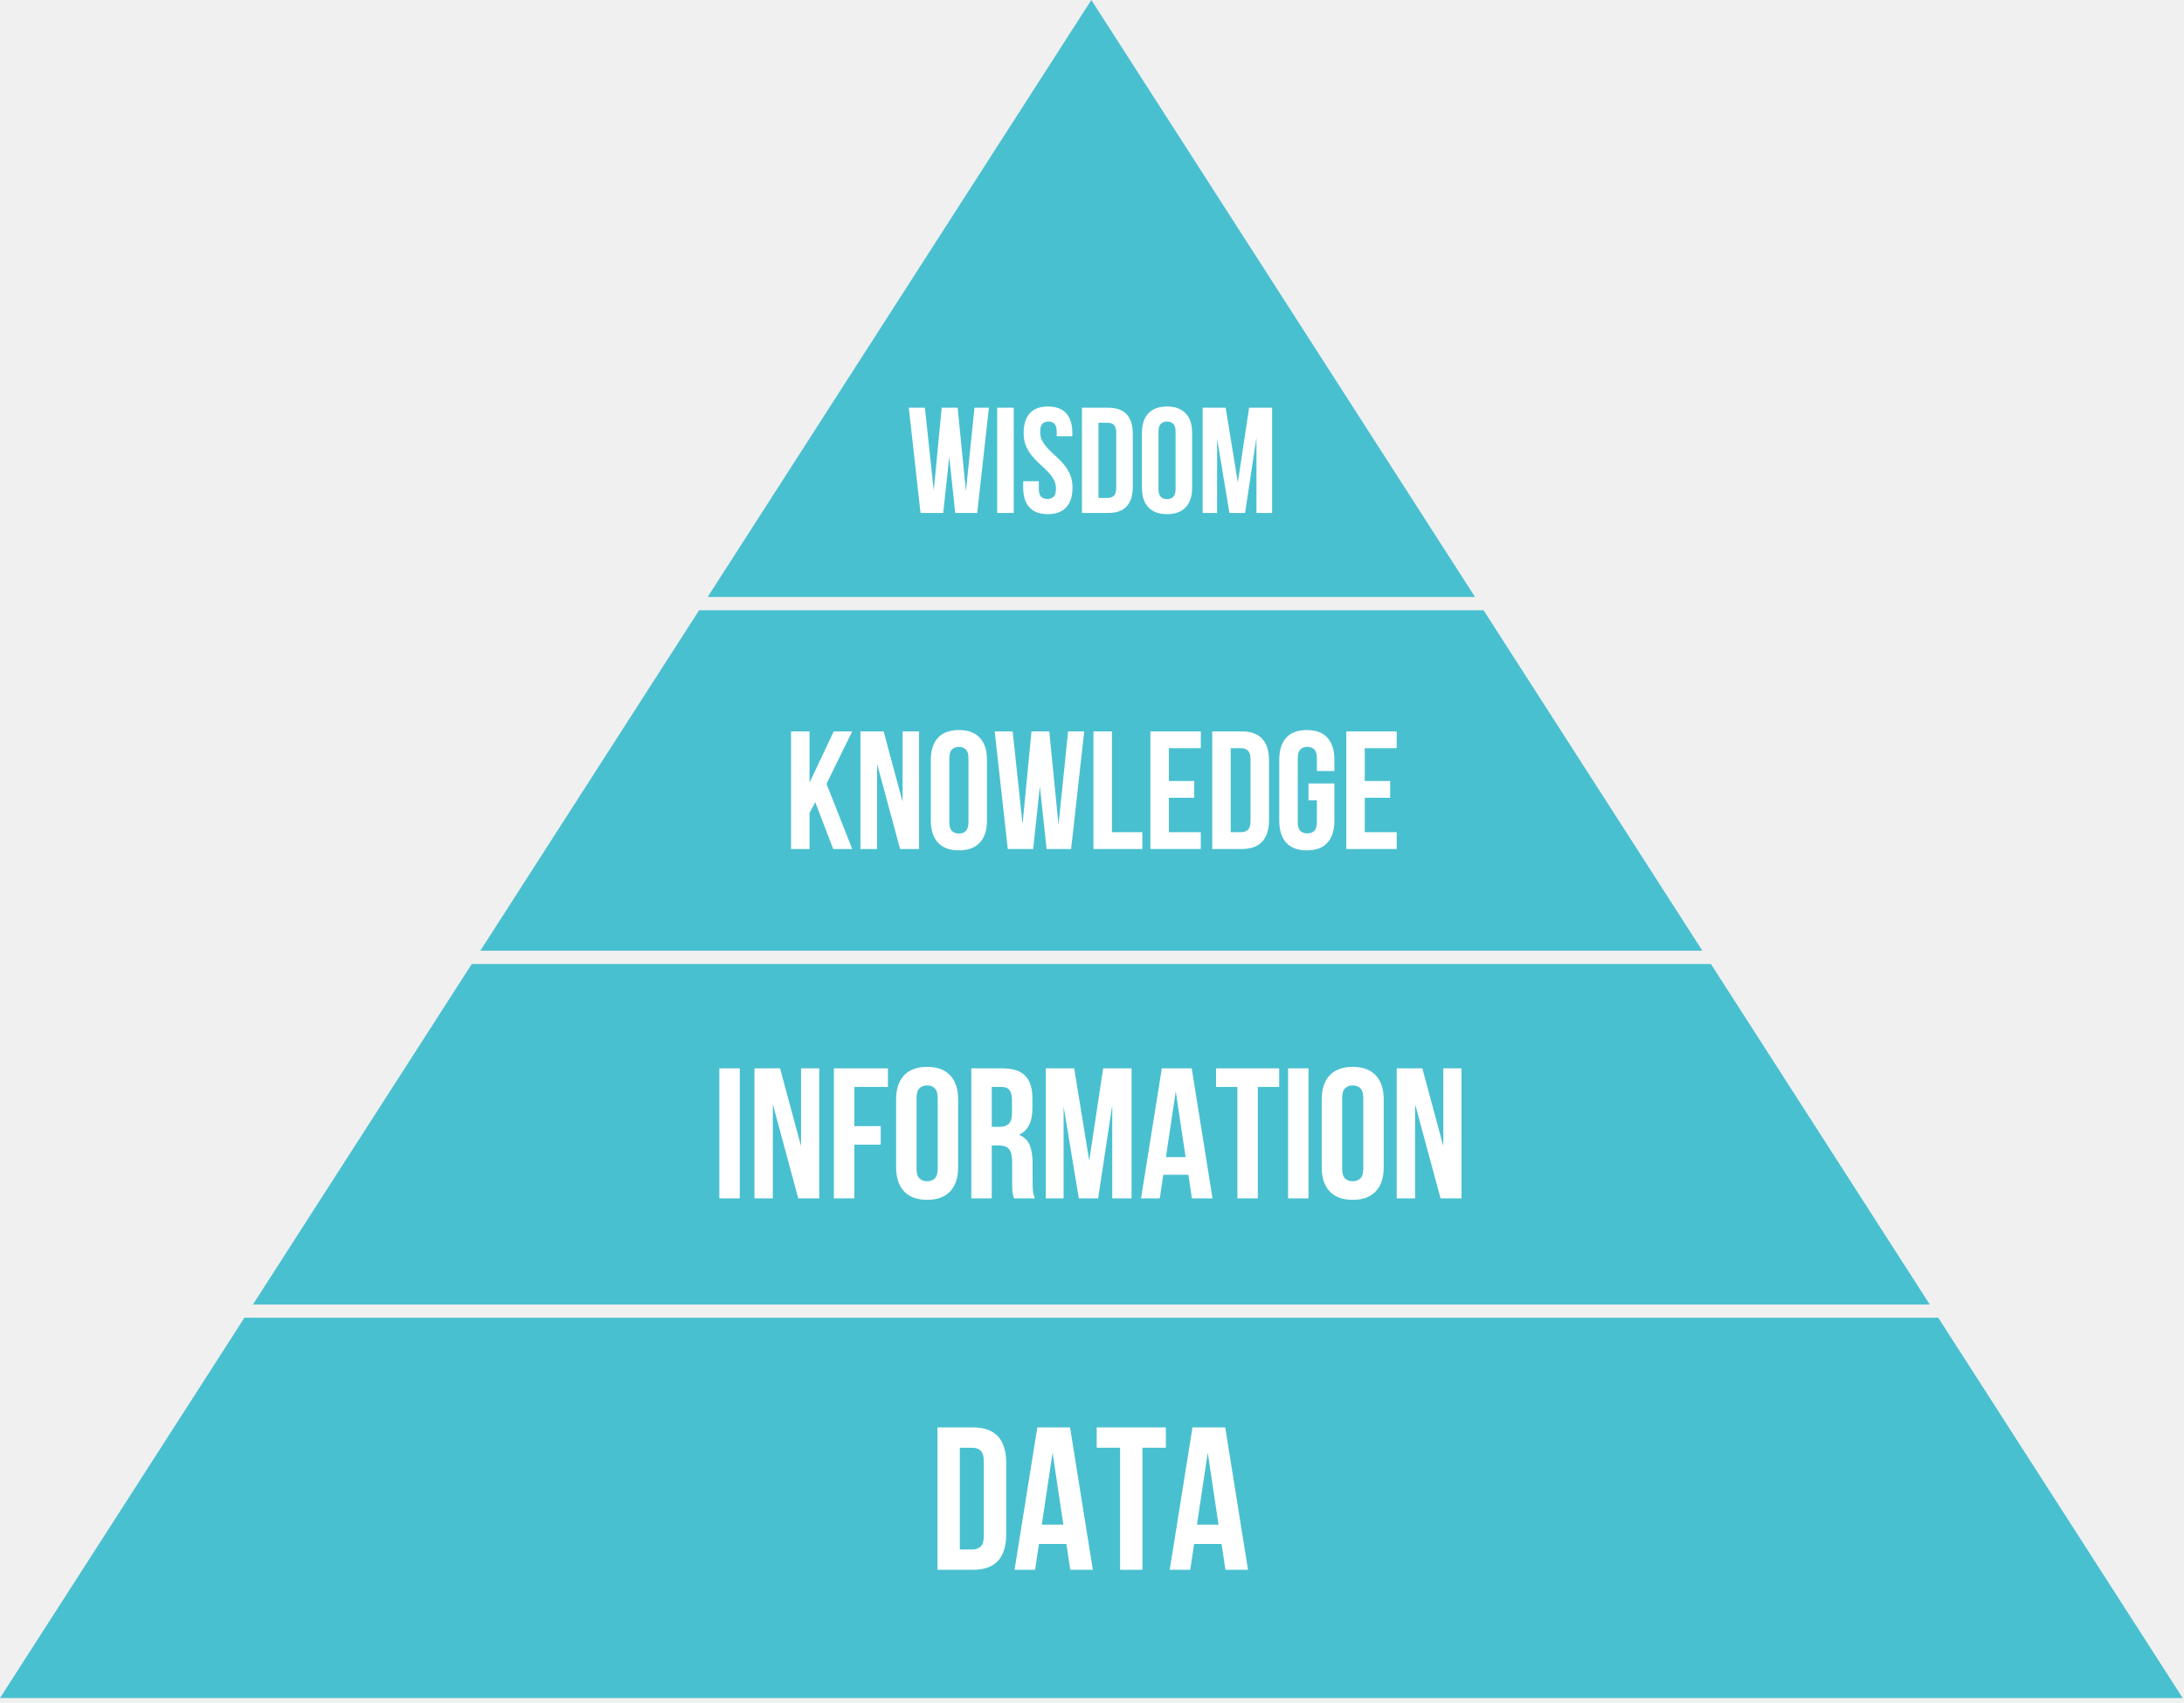
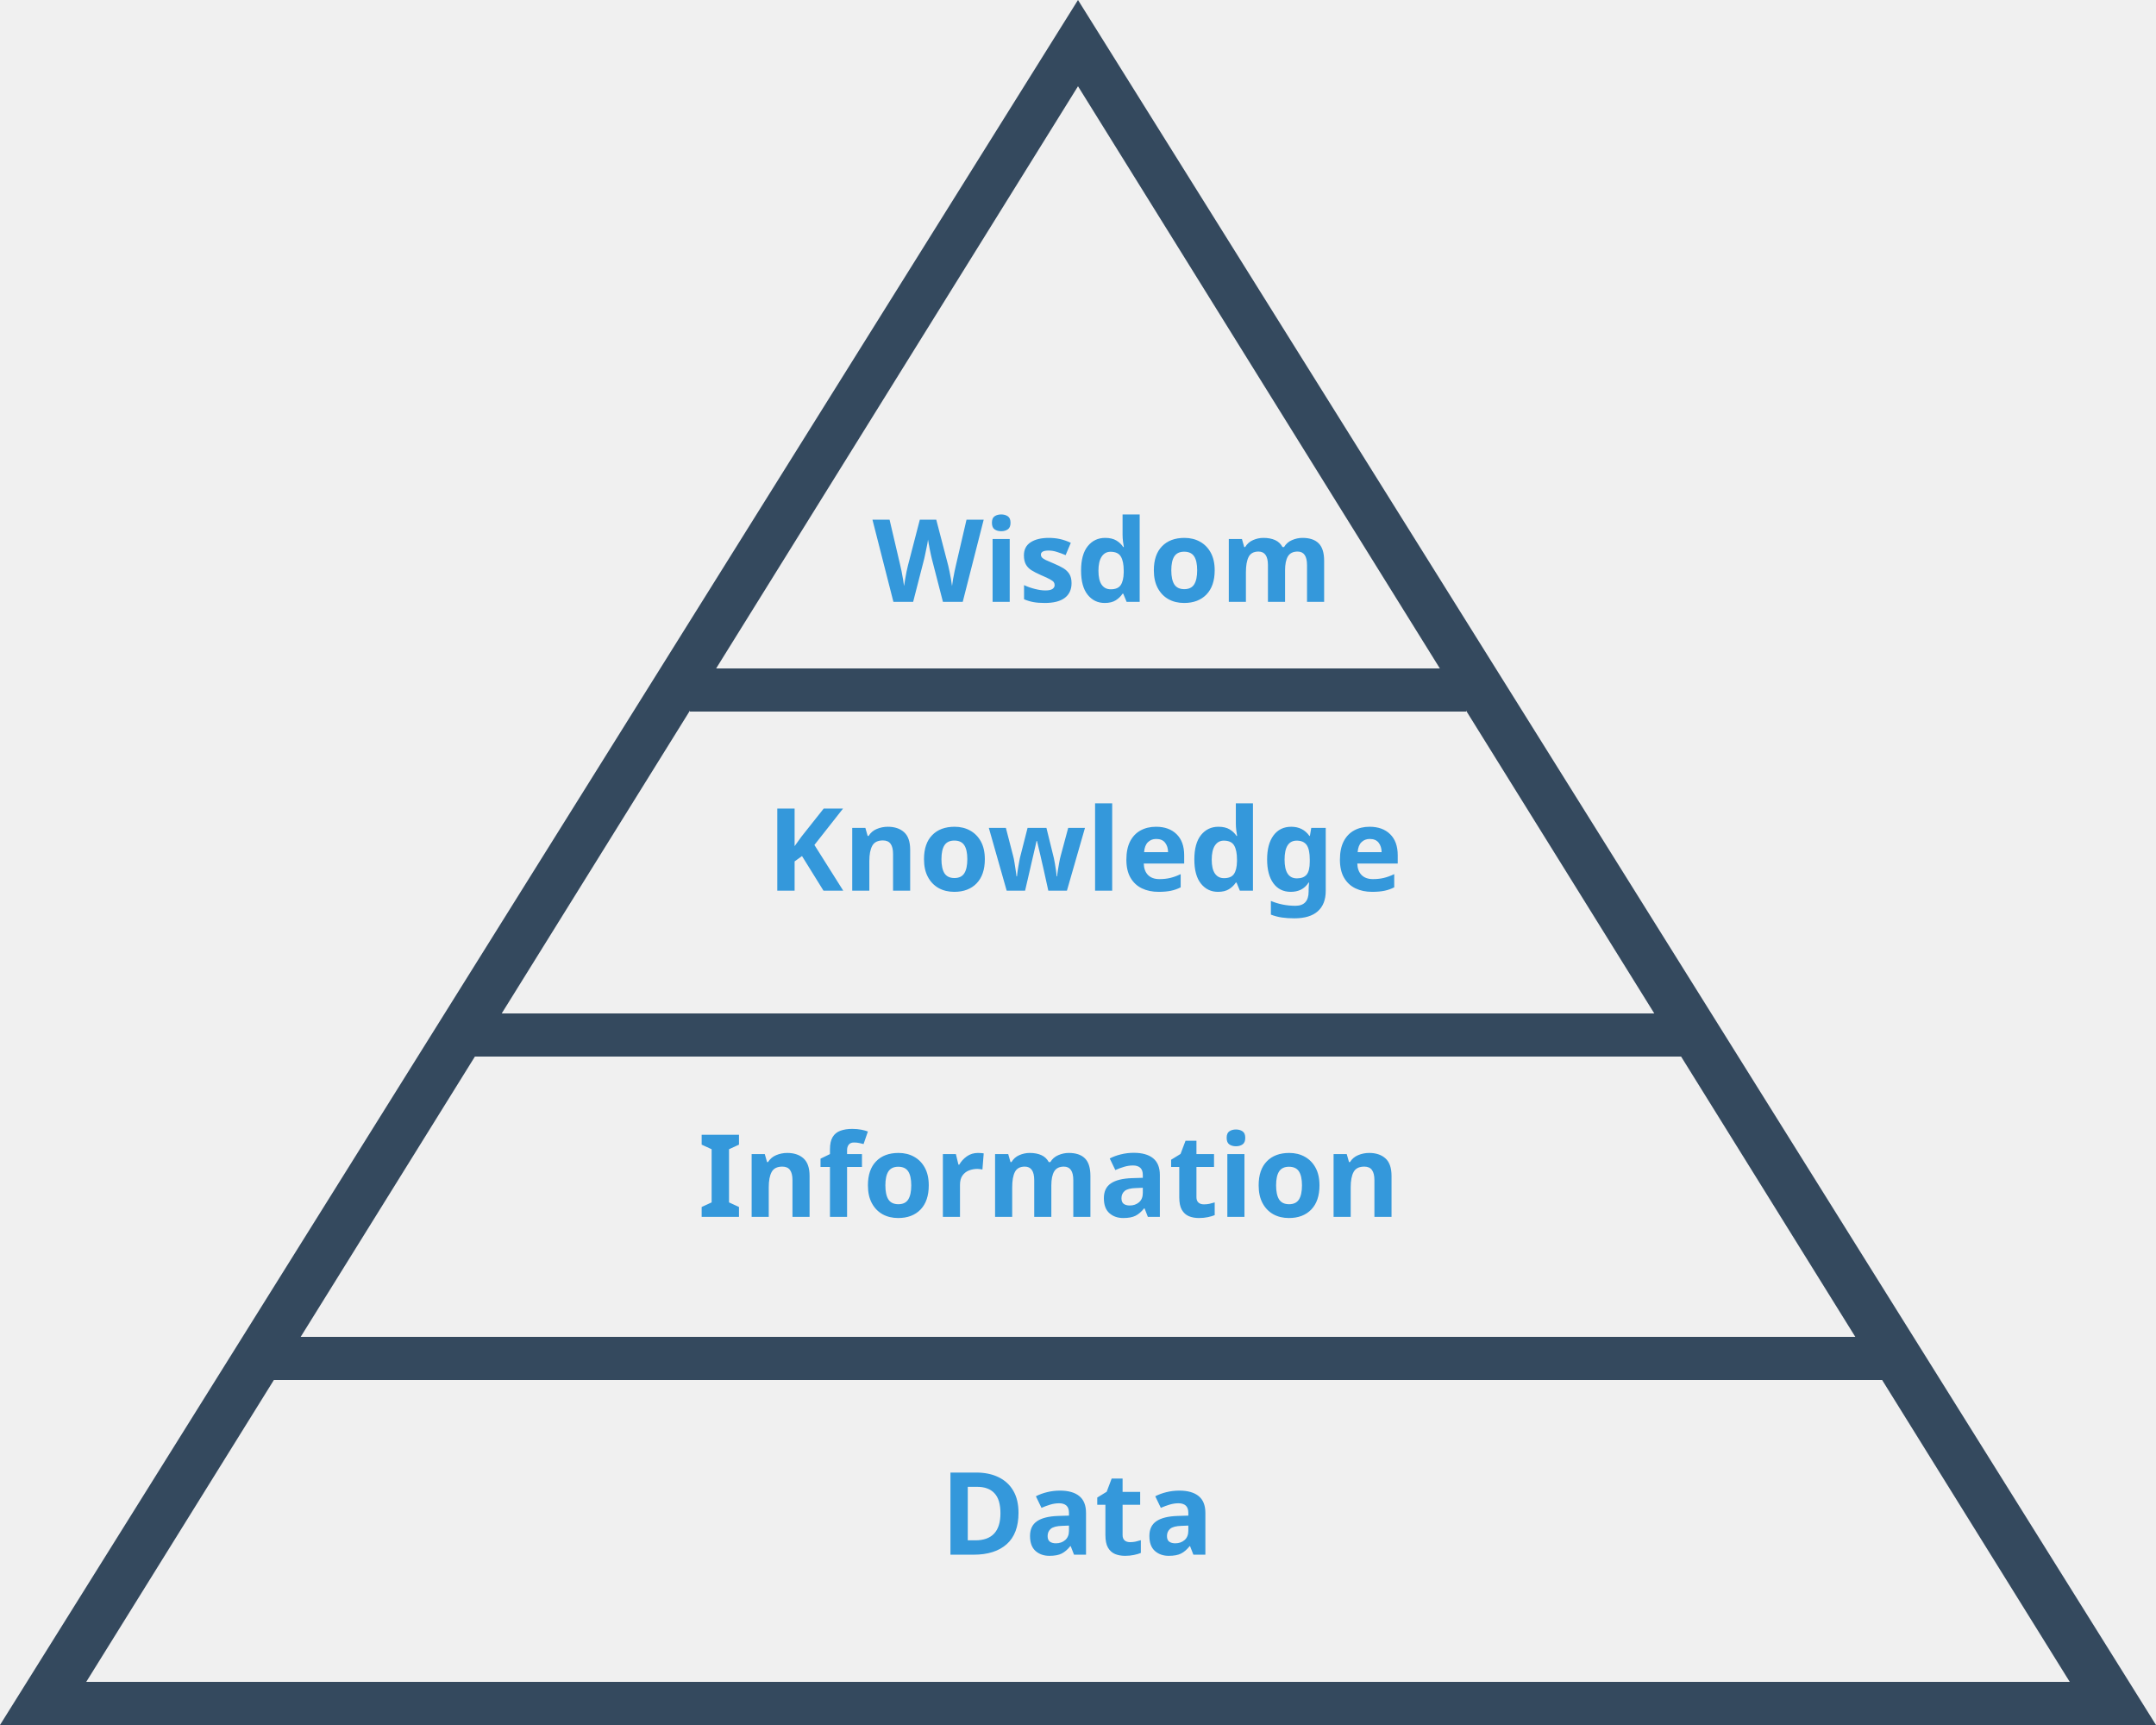
- <svg xmlns="http://www.w3.org/2000/svg" width="494px" height="385px" viewBox="0 0 494 385" version="1.1">
-   <defs />
-   <g id="Page-1" stroke="none" stroke-width="1" fill="none" fill-rule="evenodd">
-     <path d="M436.494,295.007 C421.535,271.737 404.622,245.427 386.991,218 L386.991,218 L106.712,218 L57.213,295 L436.49,295 Z M438.418,298 C470.905,348.537 493.703,384 493.703,384 L0,384 L55.284,298 L438.418,298 Z M385.063,215.002 C368.812,189.721 351.992,163.557 335.563,138 L335.563,138 L158.139,138 L108.64,215 L385.062,215 L385.063,215.002 Z M333.59,134.93 C306.843,93.323 281.239,53.493 260.944,21.922 C256.246,14.615 246.851,0 246.851,0 L160.068,135 L333.635,135 L333.59,134.93 Z" id="Triangle-1" fill="#49C0D0" />
-     <path d="M214.707,103.318 L213.347,116 L208.213,116 L205.561,92.2 L209.199,92.2 L211.205,110.968 L213.007,92.2 L216.611,92.2 L218.481,111.104 L220.419,92.2 L223.683,92.2 L221.031,116 L216.067,116 L214.707,103.318 Z M225.553,92.2 L229.293,92.2 L229.293,116 L225.553,116 L225.553,92.2 Z M231.537,97.912 C231.537,95.985 231.996,94.506 232.914,93.475 C233.832,92.444 235.209,91.928 237.045,91.928 C238.881,91.928 240.258,92.444 241.176,93.475 C242.094,94.506 242.553,95.985 242.553,97.912 L242.553,98.66 L239.017,98.66 L239.017,97.674 C239.017,96.813 238.852,96.206 238.524,95.855 C238.195,95.504 237.736,95.328 237.147,95.328 C236.557,95.328 236.098,95.504 235.77,95.855 C235.441,96.206 235.277,96.813 235.277,97.674 C235.277,98.49 235.458,99.21 235.821,99.833 C236.183,100.456 236.637,101.046 237.181,101.601 C237.725,102.156 238.308,102.712 238.932,103.267 C239.555,103.822 240.139,104.429 240.683,105.086 C241.227,105.743 241.68,106.491 242.043,107.33 C242.405,108.169 242.587,109.155 242.587,110.288 C242.587,112.215 242.116,113.694 241.176,114.725 C240.235,115.756 238.847,116.272 237.011,116.272 C235.175,116.272 233.786,115.756 232.846,114.725 C231.905,113.694 231.435,112.215 231.435,110.288 L231.435,108.826 L234.971,108.826 L234.971,110.526 C234.971,111.387 235.146,111.988 235.498,112.328 C235.849,112.668 236.319,112.838 236.909,112.838 C237.498,112.838 237.968,112.668 238.32,112.328 C238.671,111.988 238.847,111.387 238.847,110.526 C238.847,109.71 238.665,108.99 238.303,108.367 C237.94,107.744 237.487,107.154 236.943,106.599 C236.399,106.044 235.815,105.488 235.192,104.933 C234.568,104.378 233.985,103.771 233.441,103.114 C232.897,102.457 232.443,101.709 232.081,100.87 C231.718,100.031 231.537,99.045 231.537,97.912 L231.537,97.912 Z M244.729,92.2 L250.645,92.2 C252.526,92.2 253.926,92.699 254.844,93.696 C255.762,94.693 256.221,96.155 256.221,98.082 L256.221,110.118 C256.221,112.045 255.762,113.507 254.844,114.504 C253.926,115.501 252.526,116 250.645,116 L244.729,116 L244.729,92.2 Z M248.469,95.6 L248.469,112.6 L250.577,112.6 C251.166,112.6 251.631,112.43 251.971,112.09 C252.311,111.75 252.481,111.149 252.481,110.288 L252.481,97.912 C252.481,97.051 252.311,96.45 251.971,96.11 C251.631,95.77 251.166,95.6 250.577,95.6 L248.469,95.6 Z M262.035,110.526 C262.035,111.387 262.21,111.994 262.562,112.345 C262.913,112.696 263.383,112.872 263.973,112.872 C264.562,112.872 265.032,112.696 265.384,112.345 C265.735,111.994 265.911,111.387 265.911,110.526 L265.911,97.674 C265.911,96.813 265.735,96.206 265.384,95.855 C265.032,95.504 264.562,95.328 263.973,95.328 C263.383,95.328 262.913,95.504 262.562,95.855 C262.21,96.206 262.035,96.813 262.035,97.674 L262.035,110.526 Z M258.295,97.912 C258.295,95.985 258.782,94.506 259.757,93.475 C260.731,92.444 262.137,91.928 263.973,91.928 C265.809,91.928 267.214,92.444 268.189,93.475 C269.163,94.506 269.651,95.985 269.651,97.912 L269.651,110.288 C269.651,112.215 269.163,113.694 268.189,114.725 C267.214,115.756 265.809,116.272 263.973,116.272 C262.137,116.272 260.731,115.756 259.757,114.725 C258.782,113.694 258.295,112.215 258.295,110.288 L258.295,97.912 Z M279.987,109.098 L282.537,92.2 L287.739,92.2 L287.739,116 L284.203,116 L284.203,98.932 L281.619,116 L278.083,116 L275.295,99.17 L275.295,116 L272.031,116 L272.031,92.2 L277.233,92.2 L279.987,109.098 Z" id="WISDOM" fill="#FFFFFF" />
-     <path d="M184.402,181.398 L183.11,183.83 L183.11,192 L178.93,192 L178.93,165.4 L183.11,165.4 L183.11,176.99 L188.582,165.4 L192.762,165.4 L186.948,177.256 L192.762,192 L188.468,192 L184.402,181.398 Z M198.386,172.734 L198.386,192 L194.624,192 L194.624,165.4 L199.868,165.4 L204.162,181.322 L204.162,165.4 L207.886,165.4 L207.886,192 L203.592,192 L198.386,172.734 Z M214.726,185.882 C214.726,186.845 214.922,187.522 215.315,187.915 C215.708,188.308 216.233,188.504 216.892,188.504 C217.551,188.504 218.076,188.308 218.469,187.915 C218.862,187.522 219.058,186.845 219.058,185.882 L219.058,171.518 C219.058,170.555 218.862,169.878 218.469,169.485 C218.076,169.092 217.551,168.896 216.892,168.896 C216.233,168.896 215.708,169.092 215.315,169.485 C214.922,169.878 214.726,170.555 214.726,171.518 L214.726,185.882 Z M210.546,171.784 C210.546,169.631 211.091,167.978 212.18,166.825 C213.269,165.672 214.84,165.096 216.892,165.096 C218.944,165.096 220.515,165.672 221.604,166.825 C222.693,167.978 223.238,169.631 223.238,171.784 L223.238,185.616 C223.238,187.769 222.693,189.422 221.604,190.575 C220.515,191.728 218.944,192.304 216.892,192.304 C214.84,192.304 213.269,191.728 212.18,190.575 C211.091,189.422 210.546,187.769 210.546,185.616 L210.546,171.784 Z M235.208,177.826 L233.688,192 L227.95,192 L224.986,165.4 L229.052,165.4 L231.294,186.376 L233.308,165.4 L237.336,165.4 L239.426,186.528 L241.592,165.4 L245.24,165.4 L242.276,192 L236.728,192 L235.208,177.826 Z M247.33,165.4 L251.51,165.4 L251.51,188.2 L258.388,188.2 L258.388,192 L247.33,192 L247.33,165.4 Z M264.392,176.61 L270.13,176.61 L270.13,180.41 L264.392,180.41 L264.392,188.2 L271.612,188.2 L271.612,192 L260.212,192 L260.212,165.4 L271.612,165.4 L271.612,169.2 L264.392,169.2 L264.392,176.61 Z M274.196,165.4 L280.808,165.4 C282.911,165.4 284.475,165.957 285.501,167.072 C286.527,168.187 287.04,169.821 287.04,171.974 L287.04,185.426 C287.04,187.579 286.527,189.213 285.501,190.328 C284.475,191.443 282.911,192 280.808,192 L274.196,192 L274.196,165.4 Z M278.376,169.2 L278.376,188.2 L280.732,188.2 C281.391,188.2 281.91,188.01 282.29,187.63 C282.67,187.25 282.86,186.579 282.86,185.616 L282.86,171.784 C282.86,170.821 282.67,170.15 282.29,169.77 C281.91,169.39 281.391,169.2 280.732,169.2 L278.376,169.2 Z M295.97,177.18 L301.822,177.18 L301.822,185.616 C301.822,187.769 301.296,189.422 300.245,190.575 C299.194,191.728 297.642,192.304 295.59,192.304 C293.538,192.304 291.986,191.728 290.935,190.575 C289.884,189.422 289.358,187.769 289.358,185.616 L289.358,171.784 C289.358,169.631 289.884,167.978 290.935,166.825 C291.986,165.672 293.538,165.096 295.59,165.096 C297.642,165.096 299.194,165.672 300.245,166.825 C301.296,167.978 301.822,169.631 301.822,171.784 L301.822,174.368 L297.87,174.368 L297.87,171.518 C297.87,170.555 297.674,169.878 297.281,169.485 C296.888,169.092 296.363,168.896 295.704,168.896 C295.045,168.896 294.52,169.092 294.127,169.485 C293.734,169.878 293.538,170.555 293.538,171.518 L293.538,185.882 C293.538,186.845 293.734,187.516 294.127,187.896 C294.52,188.276 295.045,188.466 295.704,188.466 C296.363,188.466 296.888,188.276 297.281,187.896 C297.674,187.516 297.87,186.845 297.87,185.882 L297.87,180.98 L295.97,180.98 L295.97,177.18 Z M308.7,176.61 L314.438,176.61 L314.438,180.41 L308.7,180.41 L308.7,188.2 L315.92,188.2 L315.92,192 L304.52,192 L304.52,165.4 L315.92,165.4 L315.92,169.2 L308.7,169.2 L308.7,176.61 Z" id="KNOWLEDGE" fill="#FFFFFF" />
-     <path d="M162.708,241.6 L167.328,241.6 L167.328,271 L162.708,271 L162.708,241.6 Z M174.804,249.706 L174.804,271 L170.646,271 L170.646,241.6 L176.442,241.6 L181.188,259.198 L181.188,241.6 L185.304,241.6 L185.304,271 L180.558,271 L174.804,249.706 Z M193.242,254.662 L199.206,254.662 L199.206,258.862 L193.242,258.862 L193.242,271 L188.622,271 L188.622,241.6 L200.844,241.6 L200.844,245.8 L193.242,245.8 L193.242,254.662 Z M207.312,264.238 C207.312,265.302 207.529,266.051 207.963,266.485 C208.397,266.919 208.978,267.136 209.706,267.136 C210.434,267.136 211.015,266.919 211.449,266.485 C211.883,266.051 212.1,265.302 212.1,264.238 L212.1,248.362 C212.1,247.298 211.883,246.549 211.449,246.115 C211.015,245.681 210.434,245.464 209.706,245.464 C208.978,245.464 208.397,245.681 207.963,246.115 C207.529,246.549 207.312,247.298 207.312,248.362 L207.312,264.238 Z M202.692,248.656 C202.692,246.276 203.294,244.449 204.498,243.175 C205.702,241.901 207.438,241.264 209.706,241.264 C211.974,241.264 213.71,241.901 214.914,243.175 C216.118,244.449 216.72,246.276 216.72,248.656 L216.72,263.944 C216.72,266.324 216.118,268.151 214.914,269.425 C213.71,270.699 211.974,271.336 209.706,271.336 C207.438,271.336 205.702,270.699 204.498,269.425 C203.294,268.151 202.692,266.324 202.692,263.944 L202.692,248.656 Z M229.362,271 C229.306,270.804 229.25,270.622 229.194,270.454 C229.138,270.286 229.089,270.076 229.047,269.824 C229.005,269.572 228.977,269.25 228.963,268.858 C228.949,268.466 228.942,267.976 228.942,267.388 L228.942,262.768 C228.942,261.396 228.704,260.43 228.228,259.87 C227.752,259.31 226.982,259.03 225.918,259.03 L224.322,259.03 L224.322,271 L219.702,271 L219.702,241.6 L226.674,241.6 C229.082,241.6 230.825,242.16 231.903,243.28 C232.981,244.4 233.52,246.094 233.52,248.362 L233.52,250.672 C233.52,253.696 232.512,255.684 230.496,256.636 C231.672,257.112 232.477,257.889 232.911,258.967 C233.345,260.045 233.562,261.354 233.562,262.894 L233.562,267.43 C233.562,268.158 233.59,268.795 233.646,269.341 C233.702,269.887 233.842,270.44 234.066,271 L229.362,271 Z M224.322,245.8 L224.322,254.83 L226.128,254.83 C226.996,254.83 227.675,254.606 228.165,254.158 C228.655,253.71 228.9,252.898 228.9,251.722 L228.9,248.824 C228.9,247.76 228.711,246.99 228.333,246.514 C227.955,246.038 227.36,245.8 226.548,245.8 L224.322,245.8 Z M246.372,262.474 L249.522,241.6 L255.948,241.6 L255.948,271 L251.58,271 L251.58,249.916 L248.388,271 L244.02,271 L240.576,250.21 L240.576,271 L236.544,271 L236.544,241.6 L242.97,241.6 L246.372,262.474 Z M274.26,271 L269.598,271 L268.8,265.666 L263.13,265.666 L262.332,271 L258.09,271 L262.794,241.6 L269.556,241.6 L274.26,271 Z M263.718,261.676 L268.17,261.676 L265.944,246.808 L263.718,261.676 Z M275.058,241.6 L289.338,241.6 L289.338,245.8 L284.508,245.8 L284.508,271 L279.888,271 L279.888,245.8 L275.058,245.8 L275.058,241.6 Z M291.354,241.6 L295.974,241.6 L295.974,271 L291.354,271 L291.354,241.6 Z M303.576,264.238 C303.576,265.302 303.793,266.051 304.227,266.485 C304.661,266.919 305.242,267.136 305.97,267.136 C306.698,267.136 307.279,266.919 307.713,266.485 C308.147,266.051 308.364,265.302 308.364,264.238 L308.364,248.362 C308.364,247.298 308.147,246.549 307.713,246.115 C307.279,245.681 306.698,245.464 305.97,245.464 C305.242,245.464 304.661,245.681 304.227,246.115 C303.793,246.549 303.576,247.298 303.576,248.362 L303.576,264.238 Z M298.956,248.656 C298.956,246.276 299.558,244.449 300.762,243.175 C301.966,241.901 303.702,241.264 305.97,241.264 C308.238,241.264 309.974,241.901 311.178,243.175 C312.382,244.449 312.984,246.276 312.984,248.656 L312.984,263.944 C312.984,266.324 312.382,268.151 311.178,269.425 C309.974,270.699 308.238,271.336 305.97,271.336 C303.702,271.336 301.966,270.699 300.762,269.425 C299.558,268.151 298.956,266.324 298.956,263.944 L298.956,248.656 Z M320.082,249.706 L320.082,271 L315.924,271 L315.924,241.6 L321.72,241.6 L326.466,259.198 L326.466,241.6 L330.582,241.6 L330.582,271 L325.836,271 L320.082,249.706 Z" id="INFORMATION" fill="#FFFFFF" />
-     <path d="M212.046,322.8 L220.05,322.8 C222.595,322.8 224.489,323.475 225.731,324.824 C226.973,326.173 227.594,328.151 227.594,330.758 L227.594,347.042 C227.594,349.649 226.973,351.627 225.731,352.976 C224.489,354.325 222.595,355 220.05,355 L212.046,355 L212.046,322.8 Z M217.106,327.4 L217.106,350.4 L219.958,350.4 C220.755,350.4 221.384,350.17 221.844,349.71 C222.304,349.25 222.534,348.437 222.534,347.272 L222.534,330.528 C222.534,329.363 222.304,328.55 221.844,328.09 C221.384,327.63 220.755,327.4 219.958,327.4 L217.106,327.4 Z M247.19,355 L242.084,355 L241.21,349.158 L235,349.158 L234.126,355 L229.48,355 L234.632,322.8 L242.038,322.8 L247.19,355 Z M235.644,344.788 L240.52,344.788 L238.082,328.504 L235.644,344.788 Z M248.064,322.8 L263.704,322.8 L263.704,327.4 L258.414,327.4 L258.414,355 L253.354,355 L253.354,327.4 L248.064,327.4 L248.064,322.8 Z M282.288,355 L277.182,355 L276.308,349.158 L270.098,349.158 L269.224,355 L264.578,355 L269.73,322.8 L277.136,322.8 L282.288,355 Z M270.742,344.788 L275.618,344.788 L273.18,328.504 L270.742,344.788 Z" id="DATA" fill="#FFFFFF" />
-   </g>
+ <svg xmlns="http://www.w3.org/2000/svg" width="500" height="400" viewBox="0 0 500 400" version="1.1" id="svg2">
+   <defs id="defs8" />
+   <text xml:space="preserve" style="font-style:normal;font-weight:normal;font-size:20px;line-height:125%;font-family:Sans;letter-spacing:0px;word-spacing:0px;fill:#3498db;fill-opacity:1;stroke:none;stroke-width:1px;stroke-linecap:butt;stroke-linejoin:miter;stroke-opacity:1" x="202.333" y="139.554" id="text4151">
+     <tspan id="tspan4153" x="202.333" y="139.554" style="font-style:normal;font-variant:normal;font-weight:bold;font-stretch:normal;font-size:26.667px;font-family:'Source Code Pro';-inkscape-font-specification:'Source Code Pro Light';fill:#3498db">Wisdom</tspan>
+   </text>
+   <text xml:space="preserve" style="font-style:normal;font-weight:normal;font-size:20px;line-height:125%;font-family:Sans;letter-spacing:0px;word-spacing:0px;fill:#3498db;fill-opacity:1;stroke:none;stroke-width:1px;stroke-linecap:butt;stroke-linejoin:miter;stroke-opacity:1" x="177.855" y="206.538" id="text4151-4">
+     <tspan id="tspan4153-2" x="177.855" y="206.538" style="font-style:normal;font-variant:normal;font-weight:bold;font-stretch:normal;font-size:26.667px;font-family:'Source Code Pro';-inkscape-font-specification:'Source Code Pro Light';fill:#3498db">Knowledge</tspan>
+   </text>
+   <text xml:space="preserve" style="font-style:normal;font-weight:normal;font-size:20px;line-height:125%;font-family:Sans;letter-spacing:0px;word-spacing:0px;fill:#3498db;fill-opacity:1;stroke:none;stroke-width:1px;stroke-linecap:butt;stroke-linejoin:miter;stroke-opacity:1" x="161.865" y="282.173" id="text4151-4-9">
+     <tspan id="tspan4153-2-3" x="161.865" y="282.173" style="font-style:normal;font-variant:normal;font-weight:bold;font-stretch:normal;font-size:26.667px;font-family:'Source Code Pro';-inkscape-font-specification:'Source Code Pro Light';fill:#3498db">Information</tspan>
+   </text>
+   <text xml:space="preserve" style="font-style:normal;font-weight:normal;font-size:20px;line-height:125%;font-family:Sans;letter-spacing:0px;word-spacing:0px;fill:#3498db;fill-opacity:1;stroke:none;stroke-width:1px;stroke-linecap:butt;stroke-linejoin:miter;stroke-opacity:1" x="218.016" y="360.506" id="text4151-4-9-8">
+     <tspan id="tspan4153-2-3-1" x="218.016" y="360.506" style="font-style:normal;font-variant:normal;font-weight:bold;font-stretch:normal;font-size:26.667px;font-family:'Source Code Pro';-inkscape-font-specification:'Source Code Pro Light';fill:#3498db">Data</tspan>
+   </text>
+   <path style="opacity:1;fill:#34495e;fill-opacity:1;fill-rule:nonzero;stroke:none;stroke-width:10.249;stroke-linecap:butt;stroke-linejoin:miter;stroke-miterlimit:4;stroke-dasharray:none;stroke-dashoffset:0;stroke-opacity:1" d="M 250 0 L 0 400 L 500 400 L 250 0 z M 250 20 L 480 390 L 20 390 L 250 20 z " id="rect4209" />
+   <path style="opacity:1;fill:#34495e;fill-opacity:1;fill-rule:nonzero;stroke:none;stroke-width:9.939;stroke-linecap:butt;stroke-linejoin:miter;stroke-miterlimit:4;stroke-dasharray:none;stroke-dashoffset:0;stroke-opacity:1" d="m 60,310 380,0 0,10 -380,0 z" id="rect4258" />
+   <path style="opacity:1;fill:#34495e;fill-opacity:1;fill-rule:nonzero;stroke:none;stroke-width:10.006;stroke-linecap:butt;stroke-linejoin:miter;stroke-miterlimit:4;stroke-dasharray:none;stroke-dashoffset:0;stroke-opacity:1" d="m 105,235 290,0 0,10 -290,0 z" id="rect4258-9" />
+   <path style="opacity:1;fill:#34495e;fill-opacity:1;fill-rule:nonzero;stroke:none;stroke-width:10.006;stroke-linecap:butt;stroke-linejoin:miter;stroke-miterlimit:4;stroke-dasharray:none;stroke-dashoffset:0;stroke-opacity:1" d="m 160,155 180,0 0,10 -180,0 z" id="rect4258-9-8" />
</svg>
